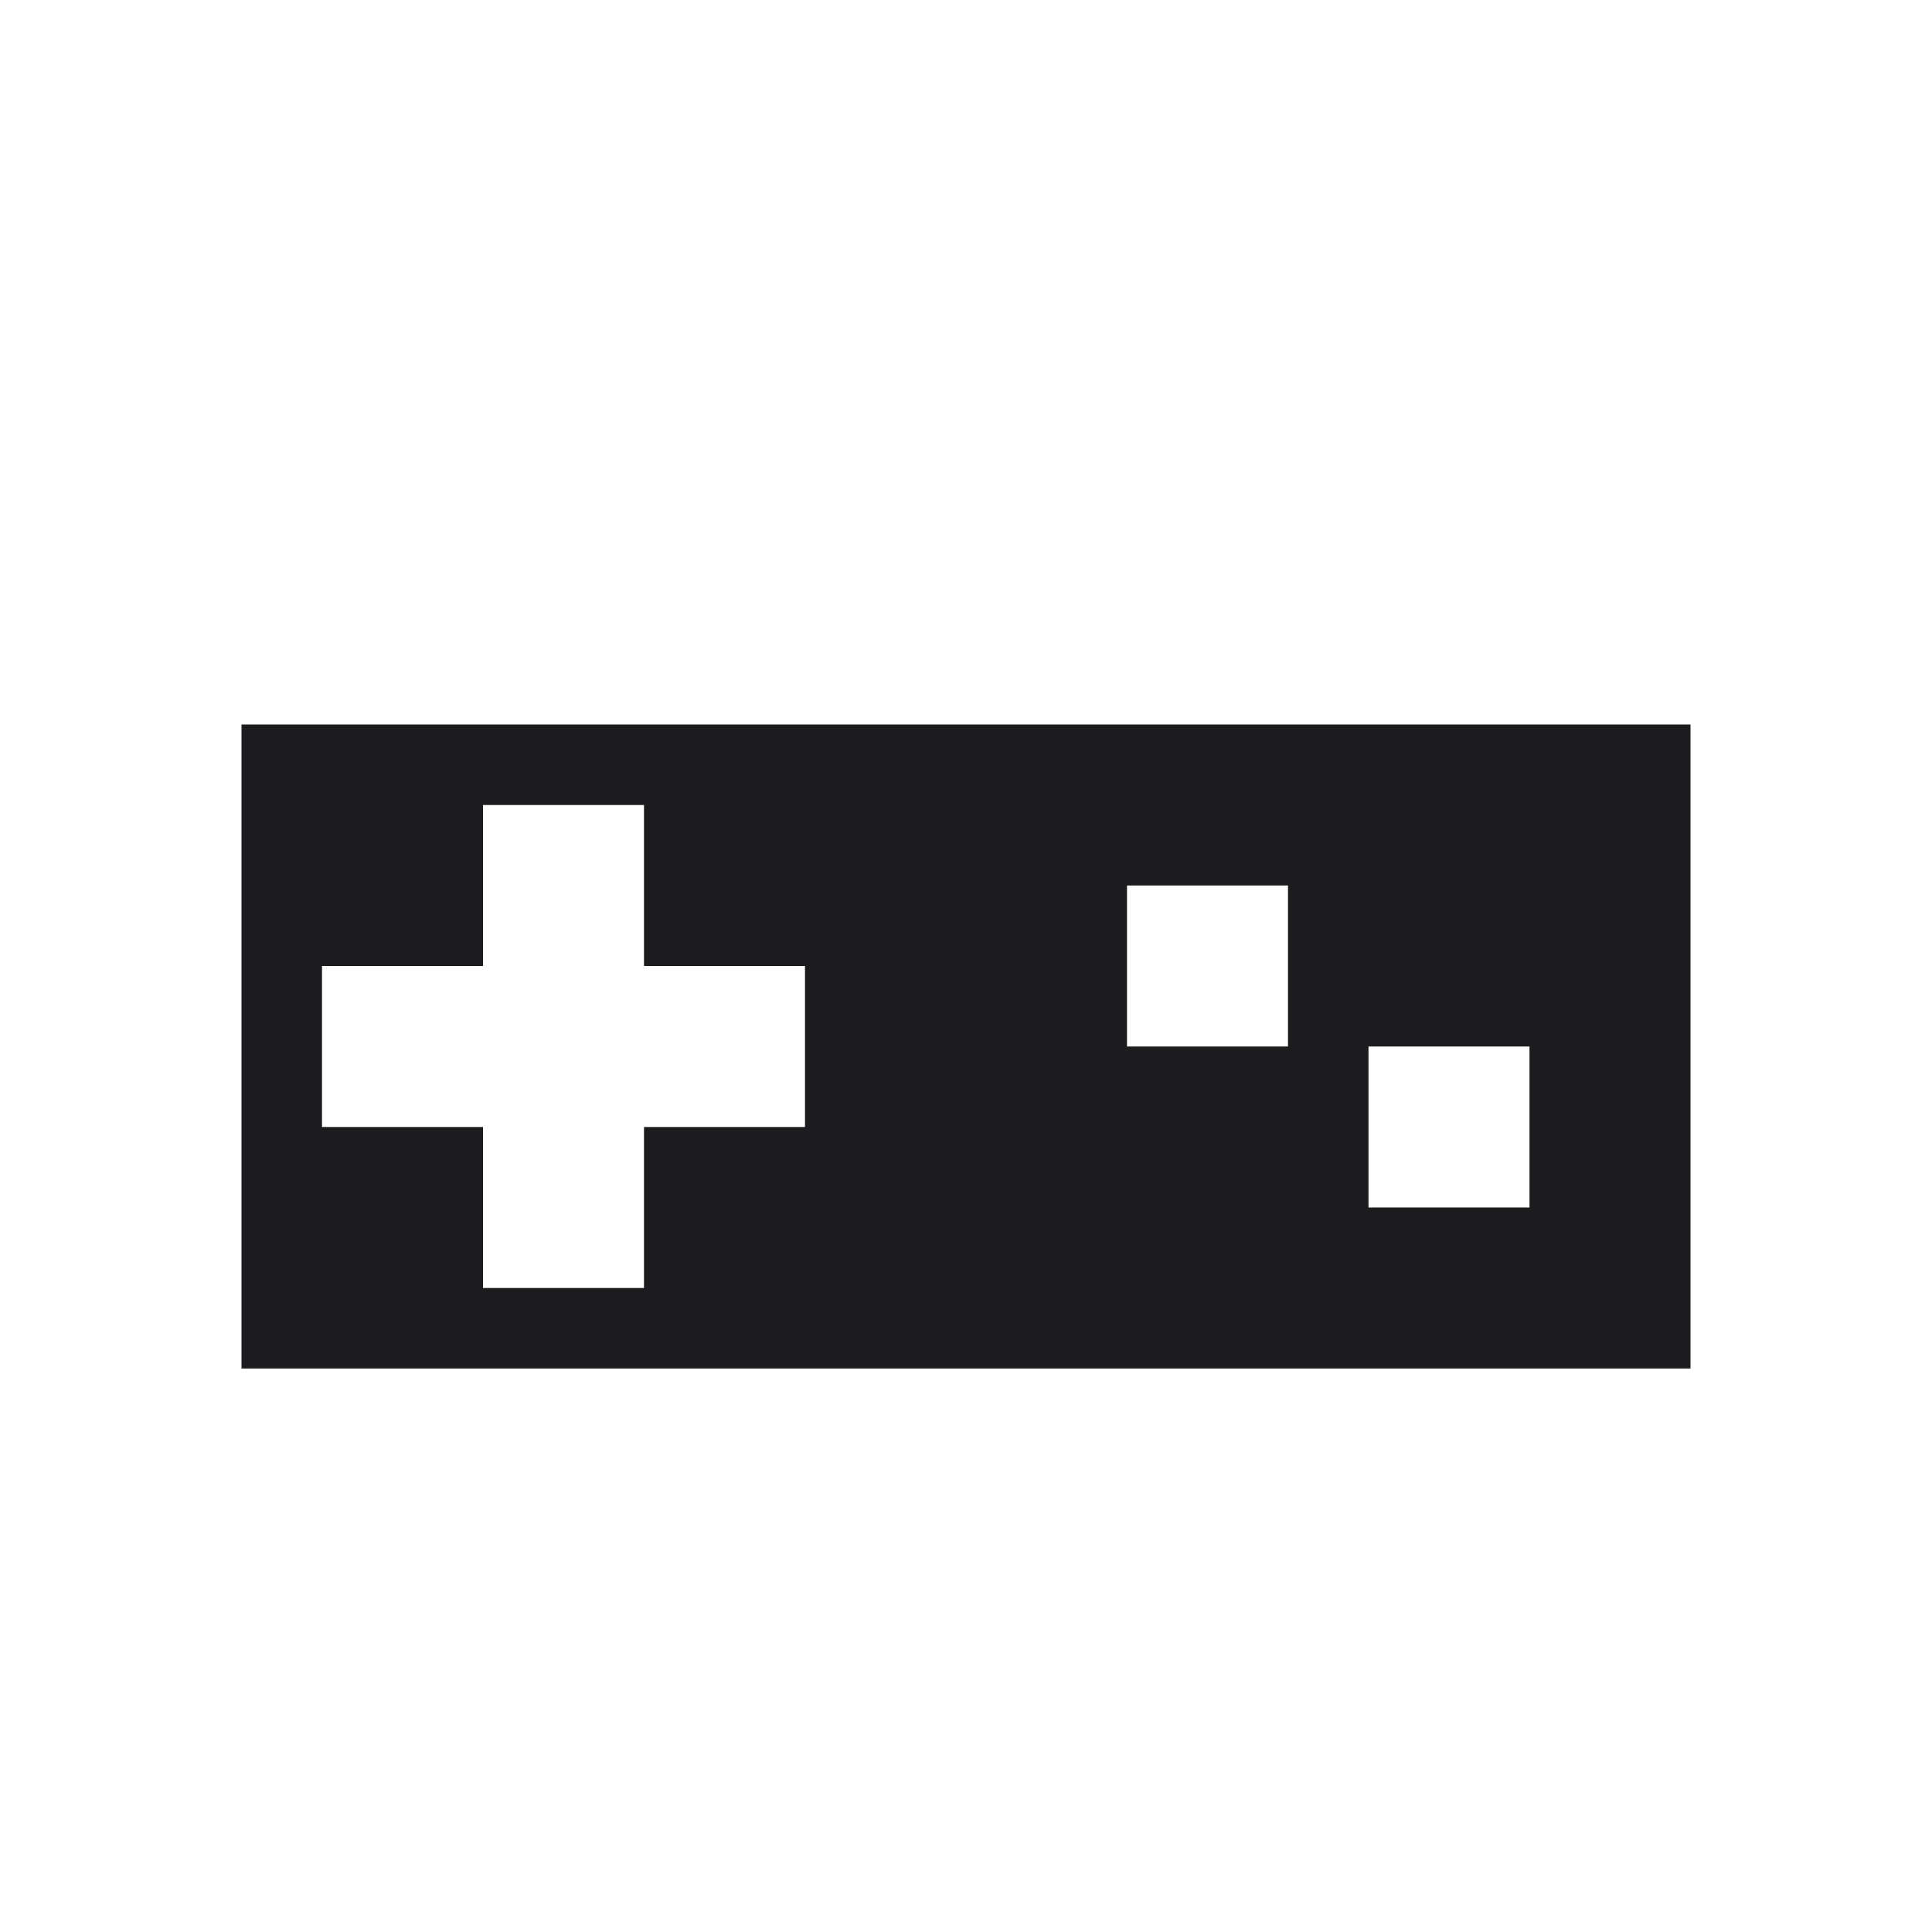
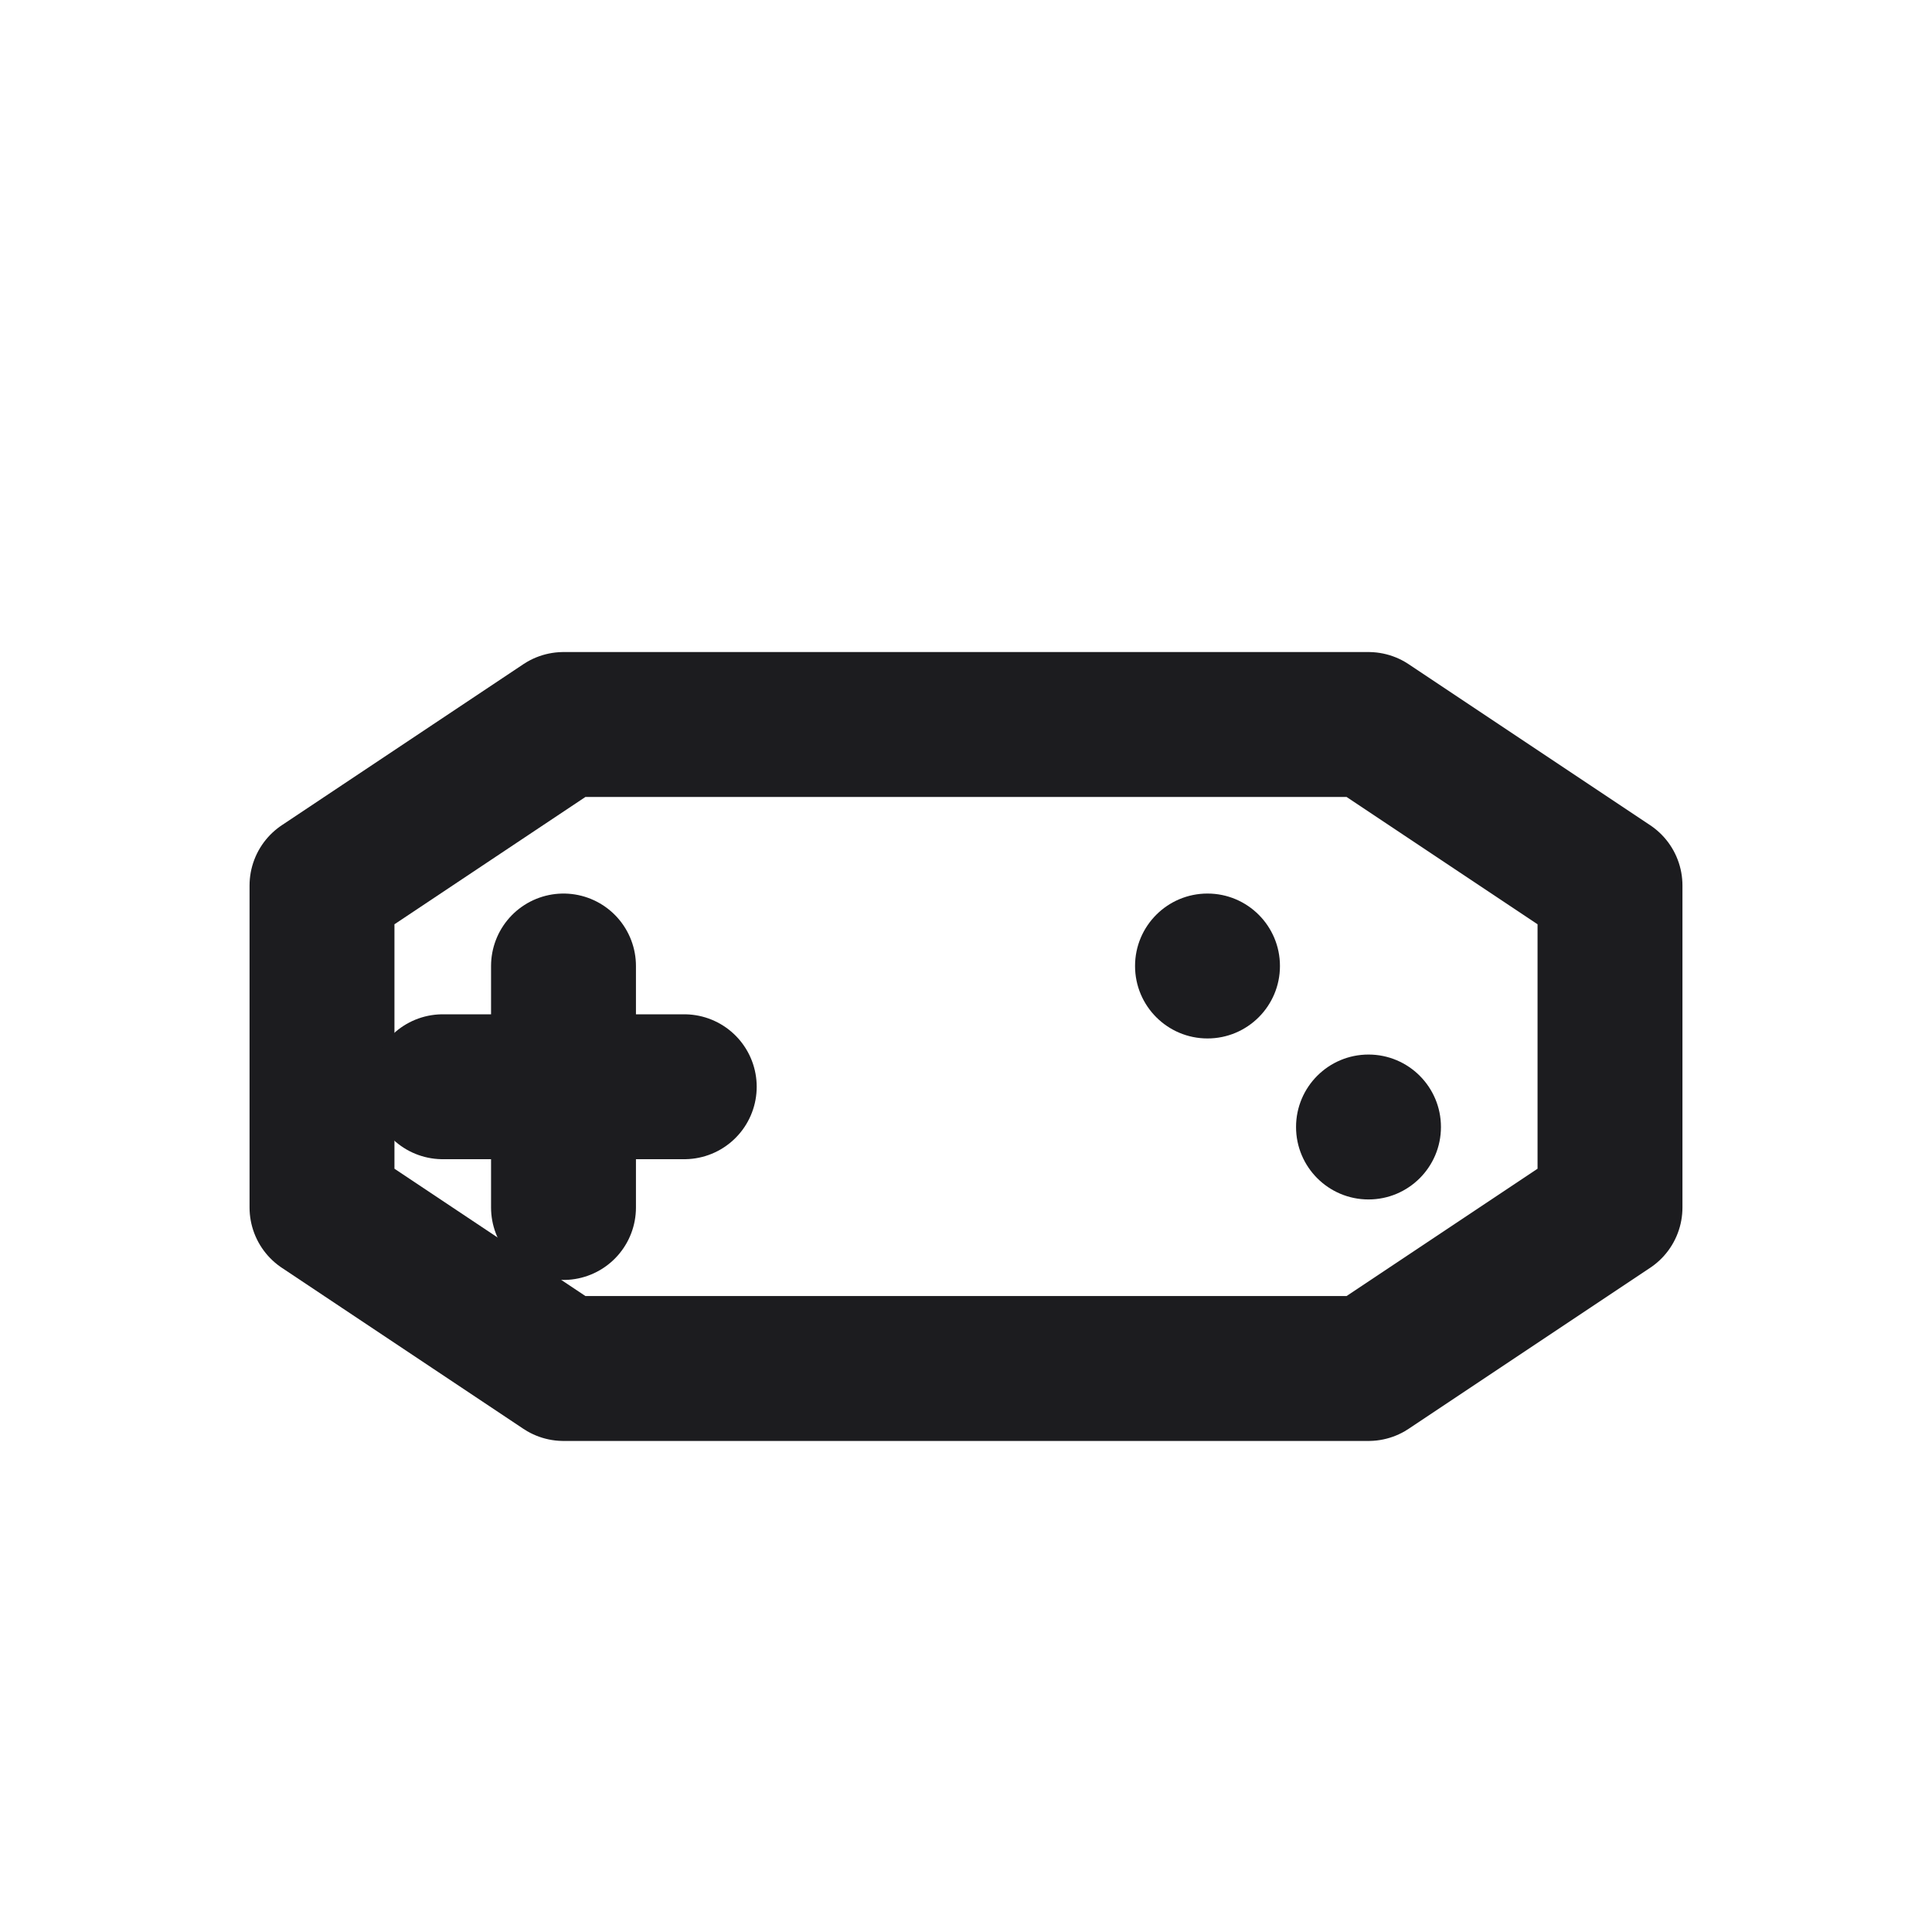
- <svg xmlns="http://www.w3.org/2000/svg" viewBox="0 0 24 24">
-   <path fill="#1c1c1f" fill-rule="evenodd" clip-rule="evenodd" d="M3 9H21V17H3Z M6 10H8V12H10V14H8V16H6V14H4V12H6Z M14 11H16V13H14Z M17 13H19V15H17Z" />
+ <svg xmlns="http://www.w3.org/2000/svg" viewBox="0 0 24 24" fill="none" stroke="#1c1c1f" stroke-width="1.8" stroke-linecap="round" stroke-linejoin="round">
+   <path d="M7 9L17 9L20 11L20 15L17 17L7 17L4 15L4 11Z" />
+   <path d="M7 12L7 15" />
+   <path d="M5.5 13.5L8.5 13.5" />
+   <circle cx="15" cy="12" r="0.9" fill="#1c1c1f" stroke="none" />
+   <circle cx="17" cy="14" r="0.9" fill="#1c1c1f" stroke="none" />
</svg>
